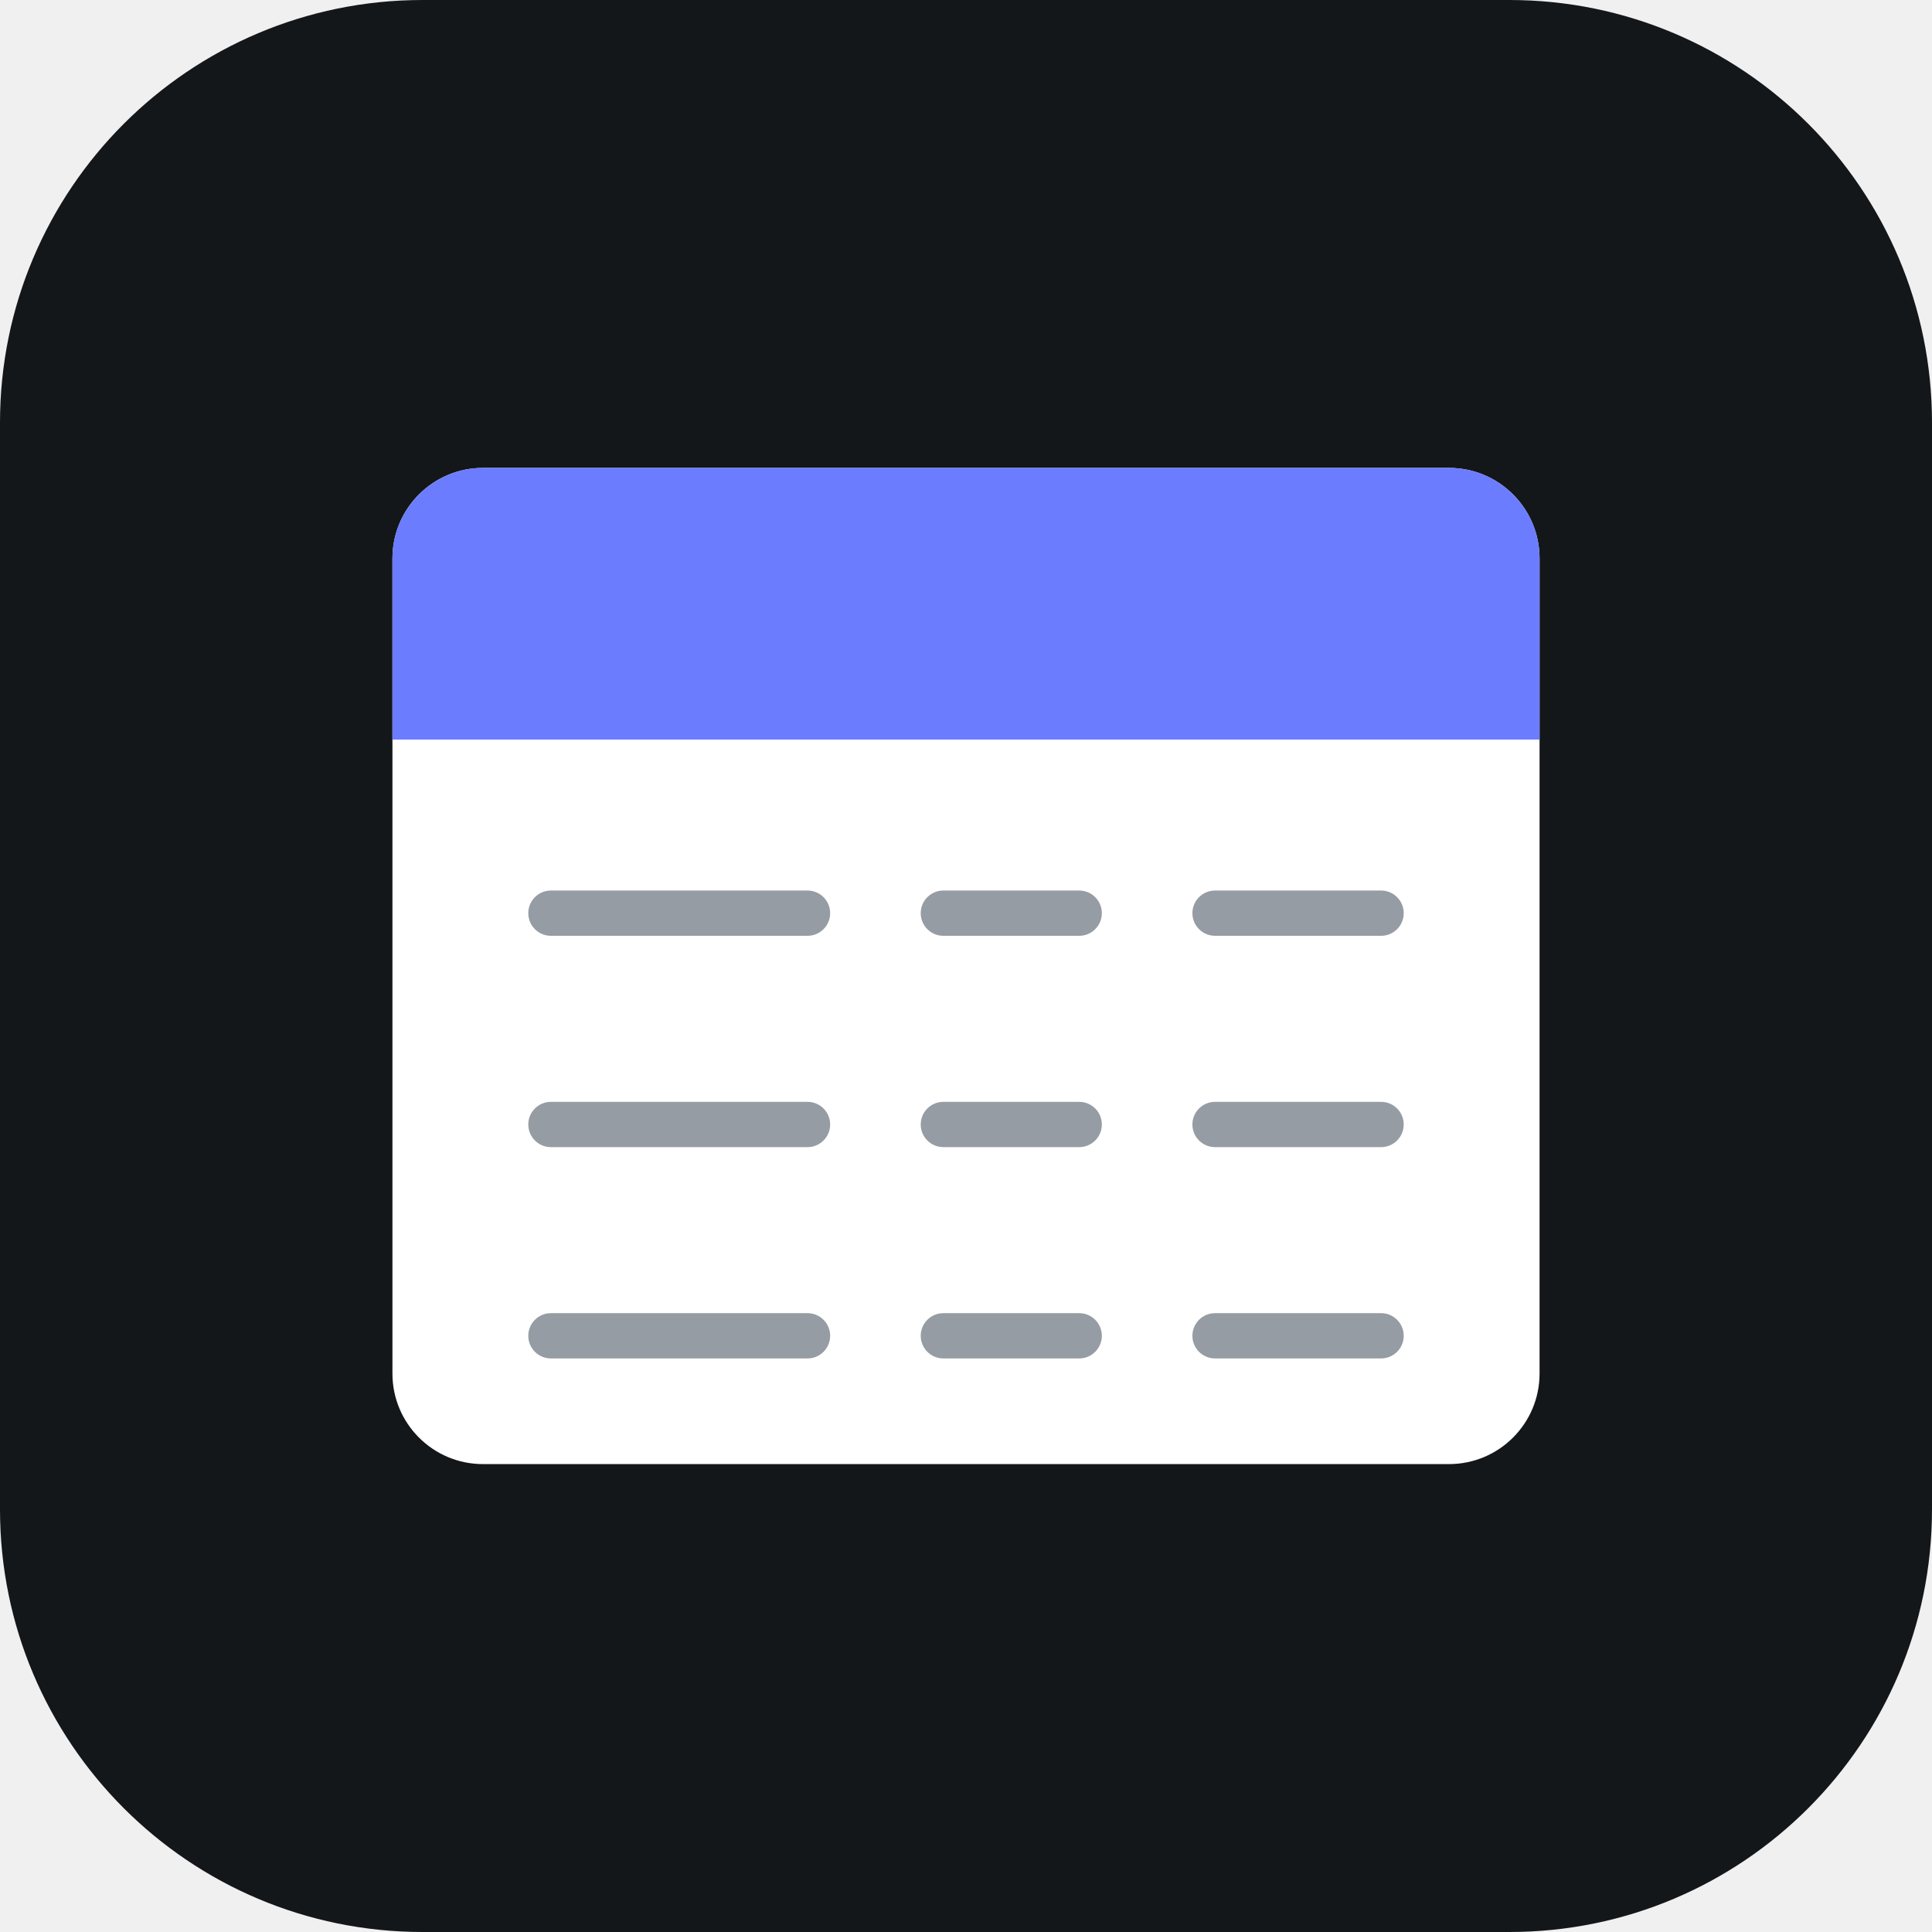
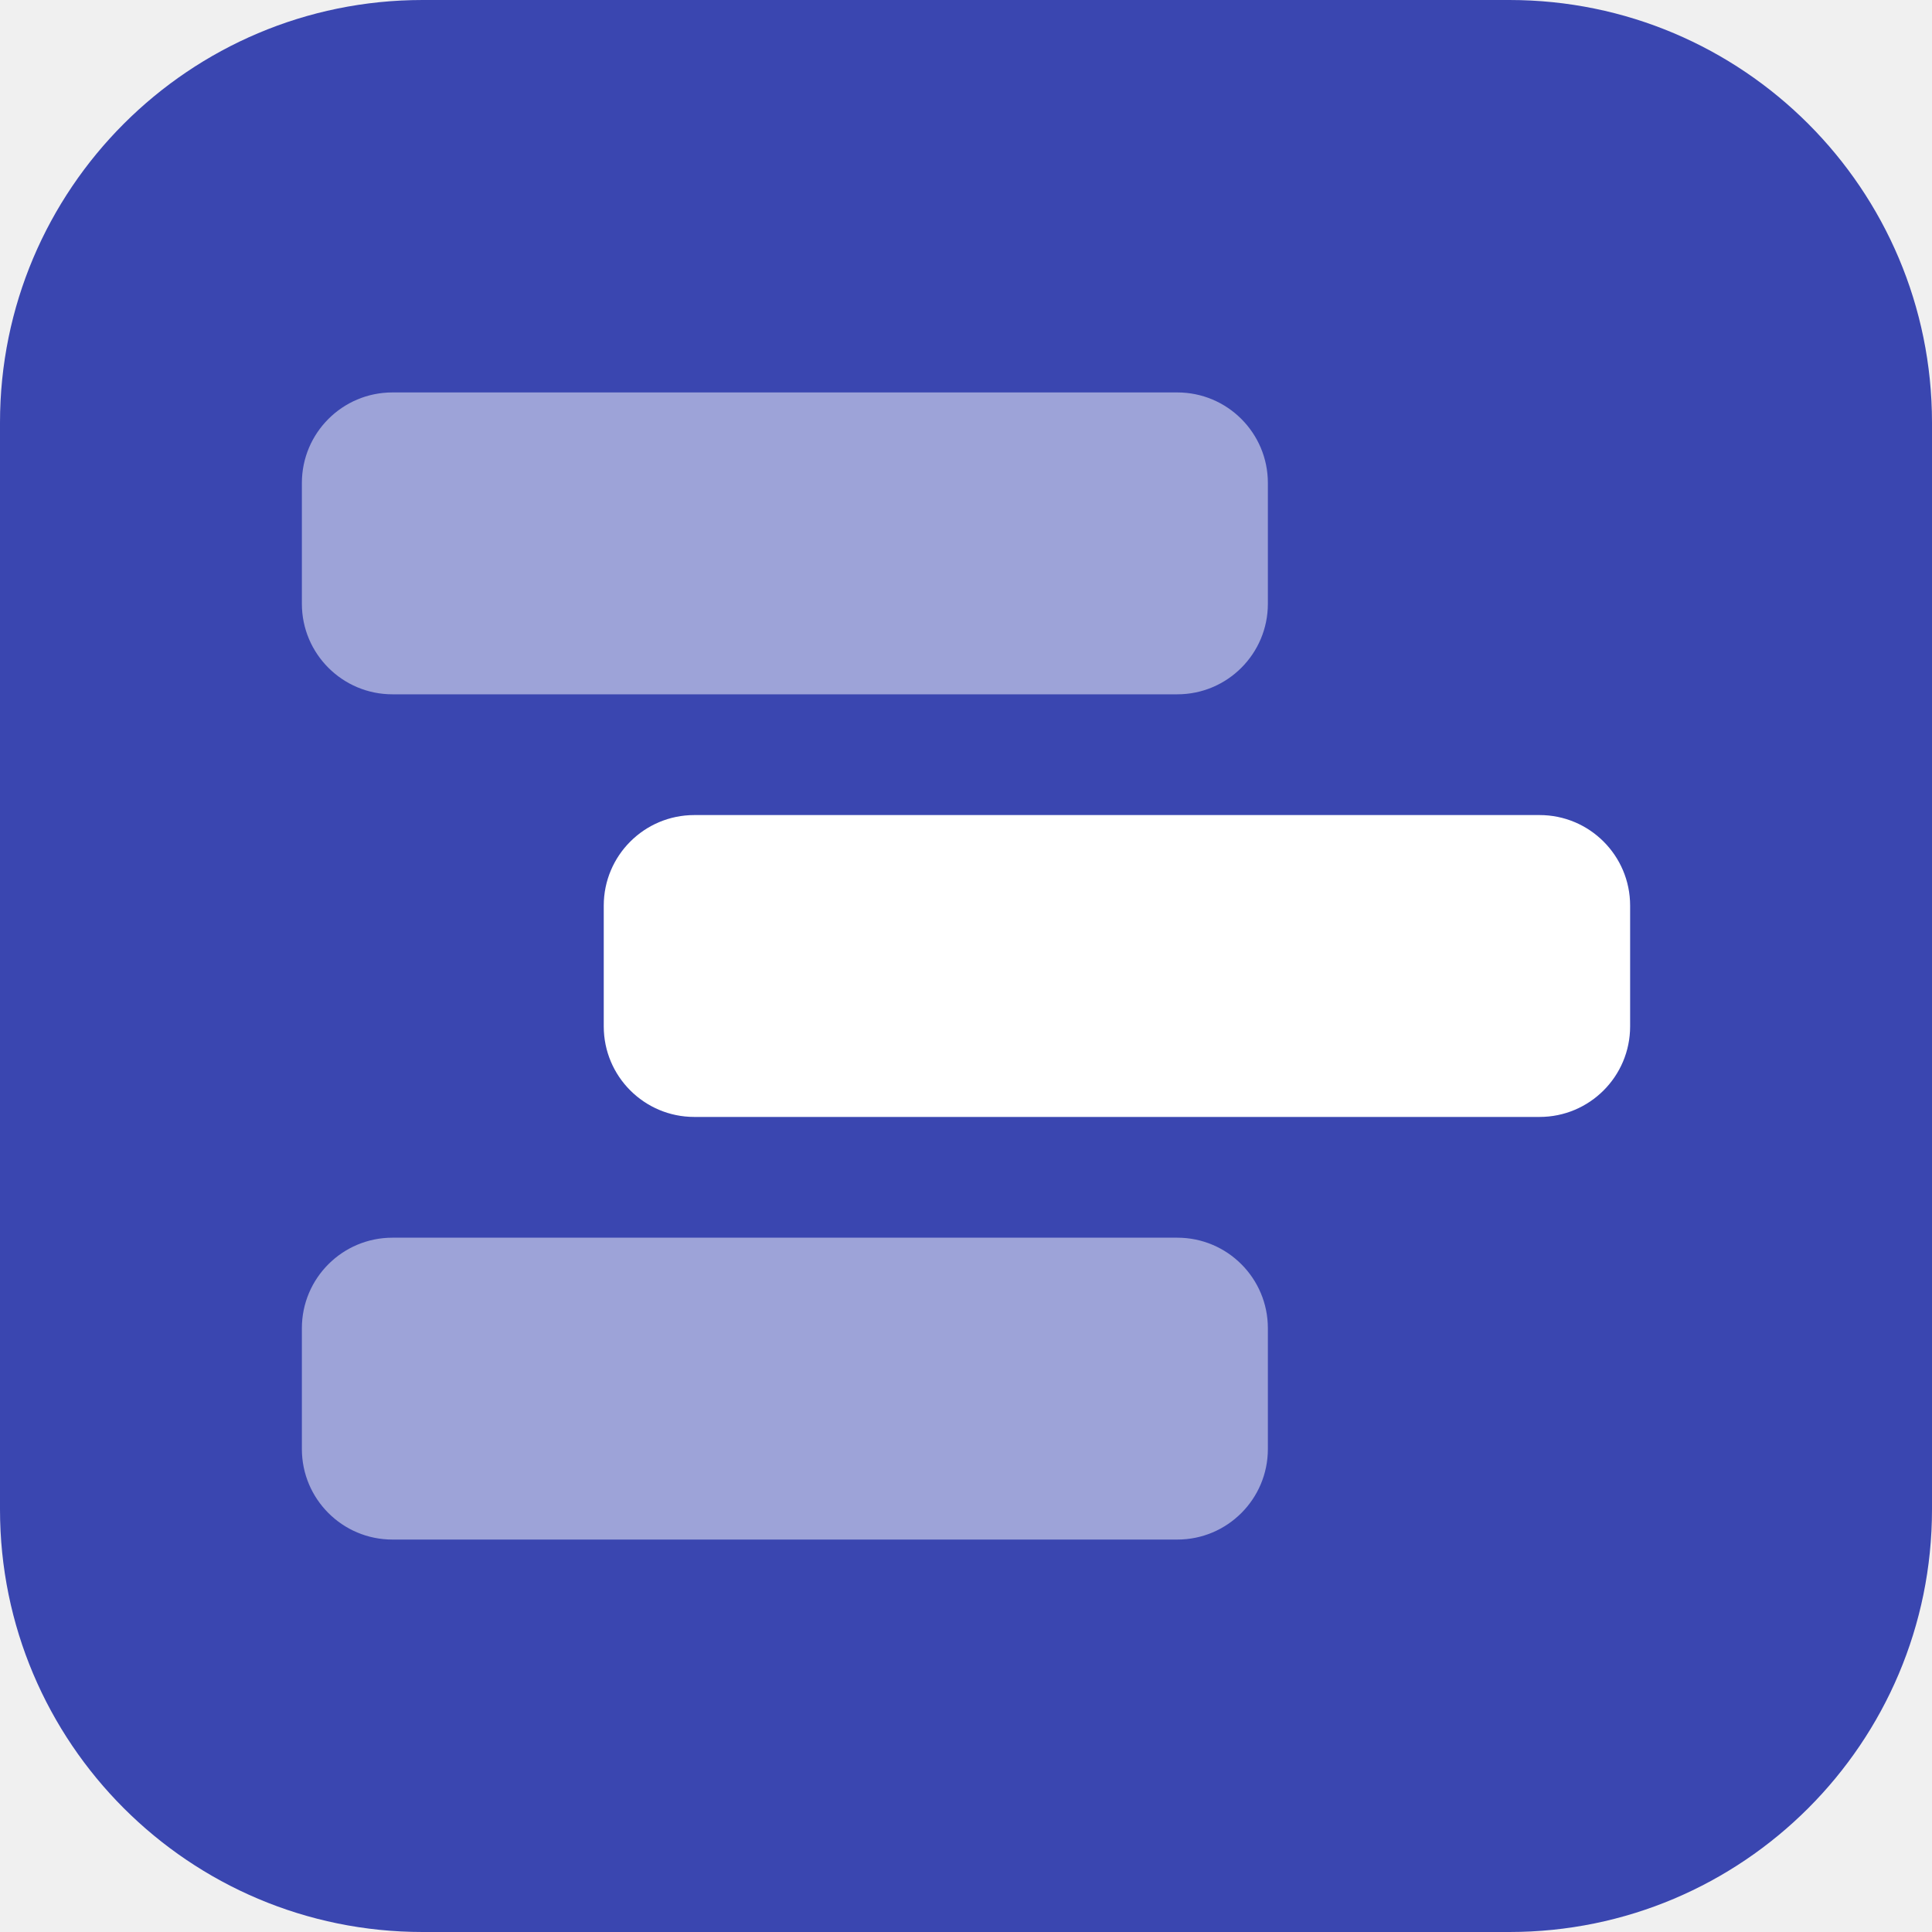
<svg xmlns="http://www.w3.org/2000/svg" viewBox="0 0 128 128" width="128" height="128">
-   <rect width="128" height="128" rx="28" fill="#14171a" />
-   <rect x="26" y="31" width="76" height="66" rx="6" fill="#fff" />
-   <path d="M26 37a6 6 0 0 1 6-6h64a6 6 0 0 1 6 6v12H26z" fill="#6c7cff" />
-   <g fill="#969ca3">
-     <rect x="35" y="59" width="20" height="3" rx="1.5" />
-     <rect x="61" y="59" width="12" height="3" rx="1.5" />
-     <rect x="79" y="59" width="14" height="3" rx="1.5" />
-     <rect x="35" y="73" width="20" height="3" rx="1.5" />
-     <rect x="61" y="73" width="12" height="3" rx="1.5" />
-     <rect x="79" y="73" width="14" height="3" rx="1.5" />
-     <rect x="35" y="87" width="20" height="3" rx="1.5" />
-     <rect x="61" y="87" width="12" height="3" rx="1.5" />
-     <rect x="79" y="87" width="14" height="3" rx="1.5" />
-   </g>
+   <rect width="128" height="128" rx="28" fill="#3a46b0" />
+   <rect x="20" y="26" width="64" height="20" rx="6" fill="#ffffff" fill-opacity="0.5" />
+   <rect x="20" y="82" width="64" height="20" rx="6" fill="#ffffff" fill-opacity="0.5" />
+   <rect x="40" y="54" width="68" height="20" rx="6" fill="#ffffff" />
</svg>
